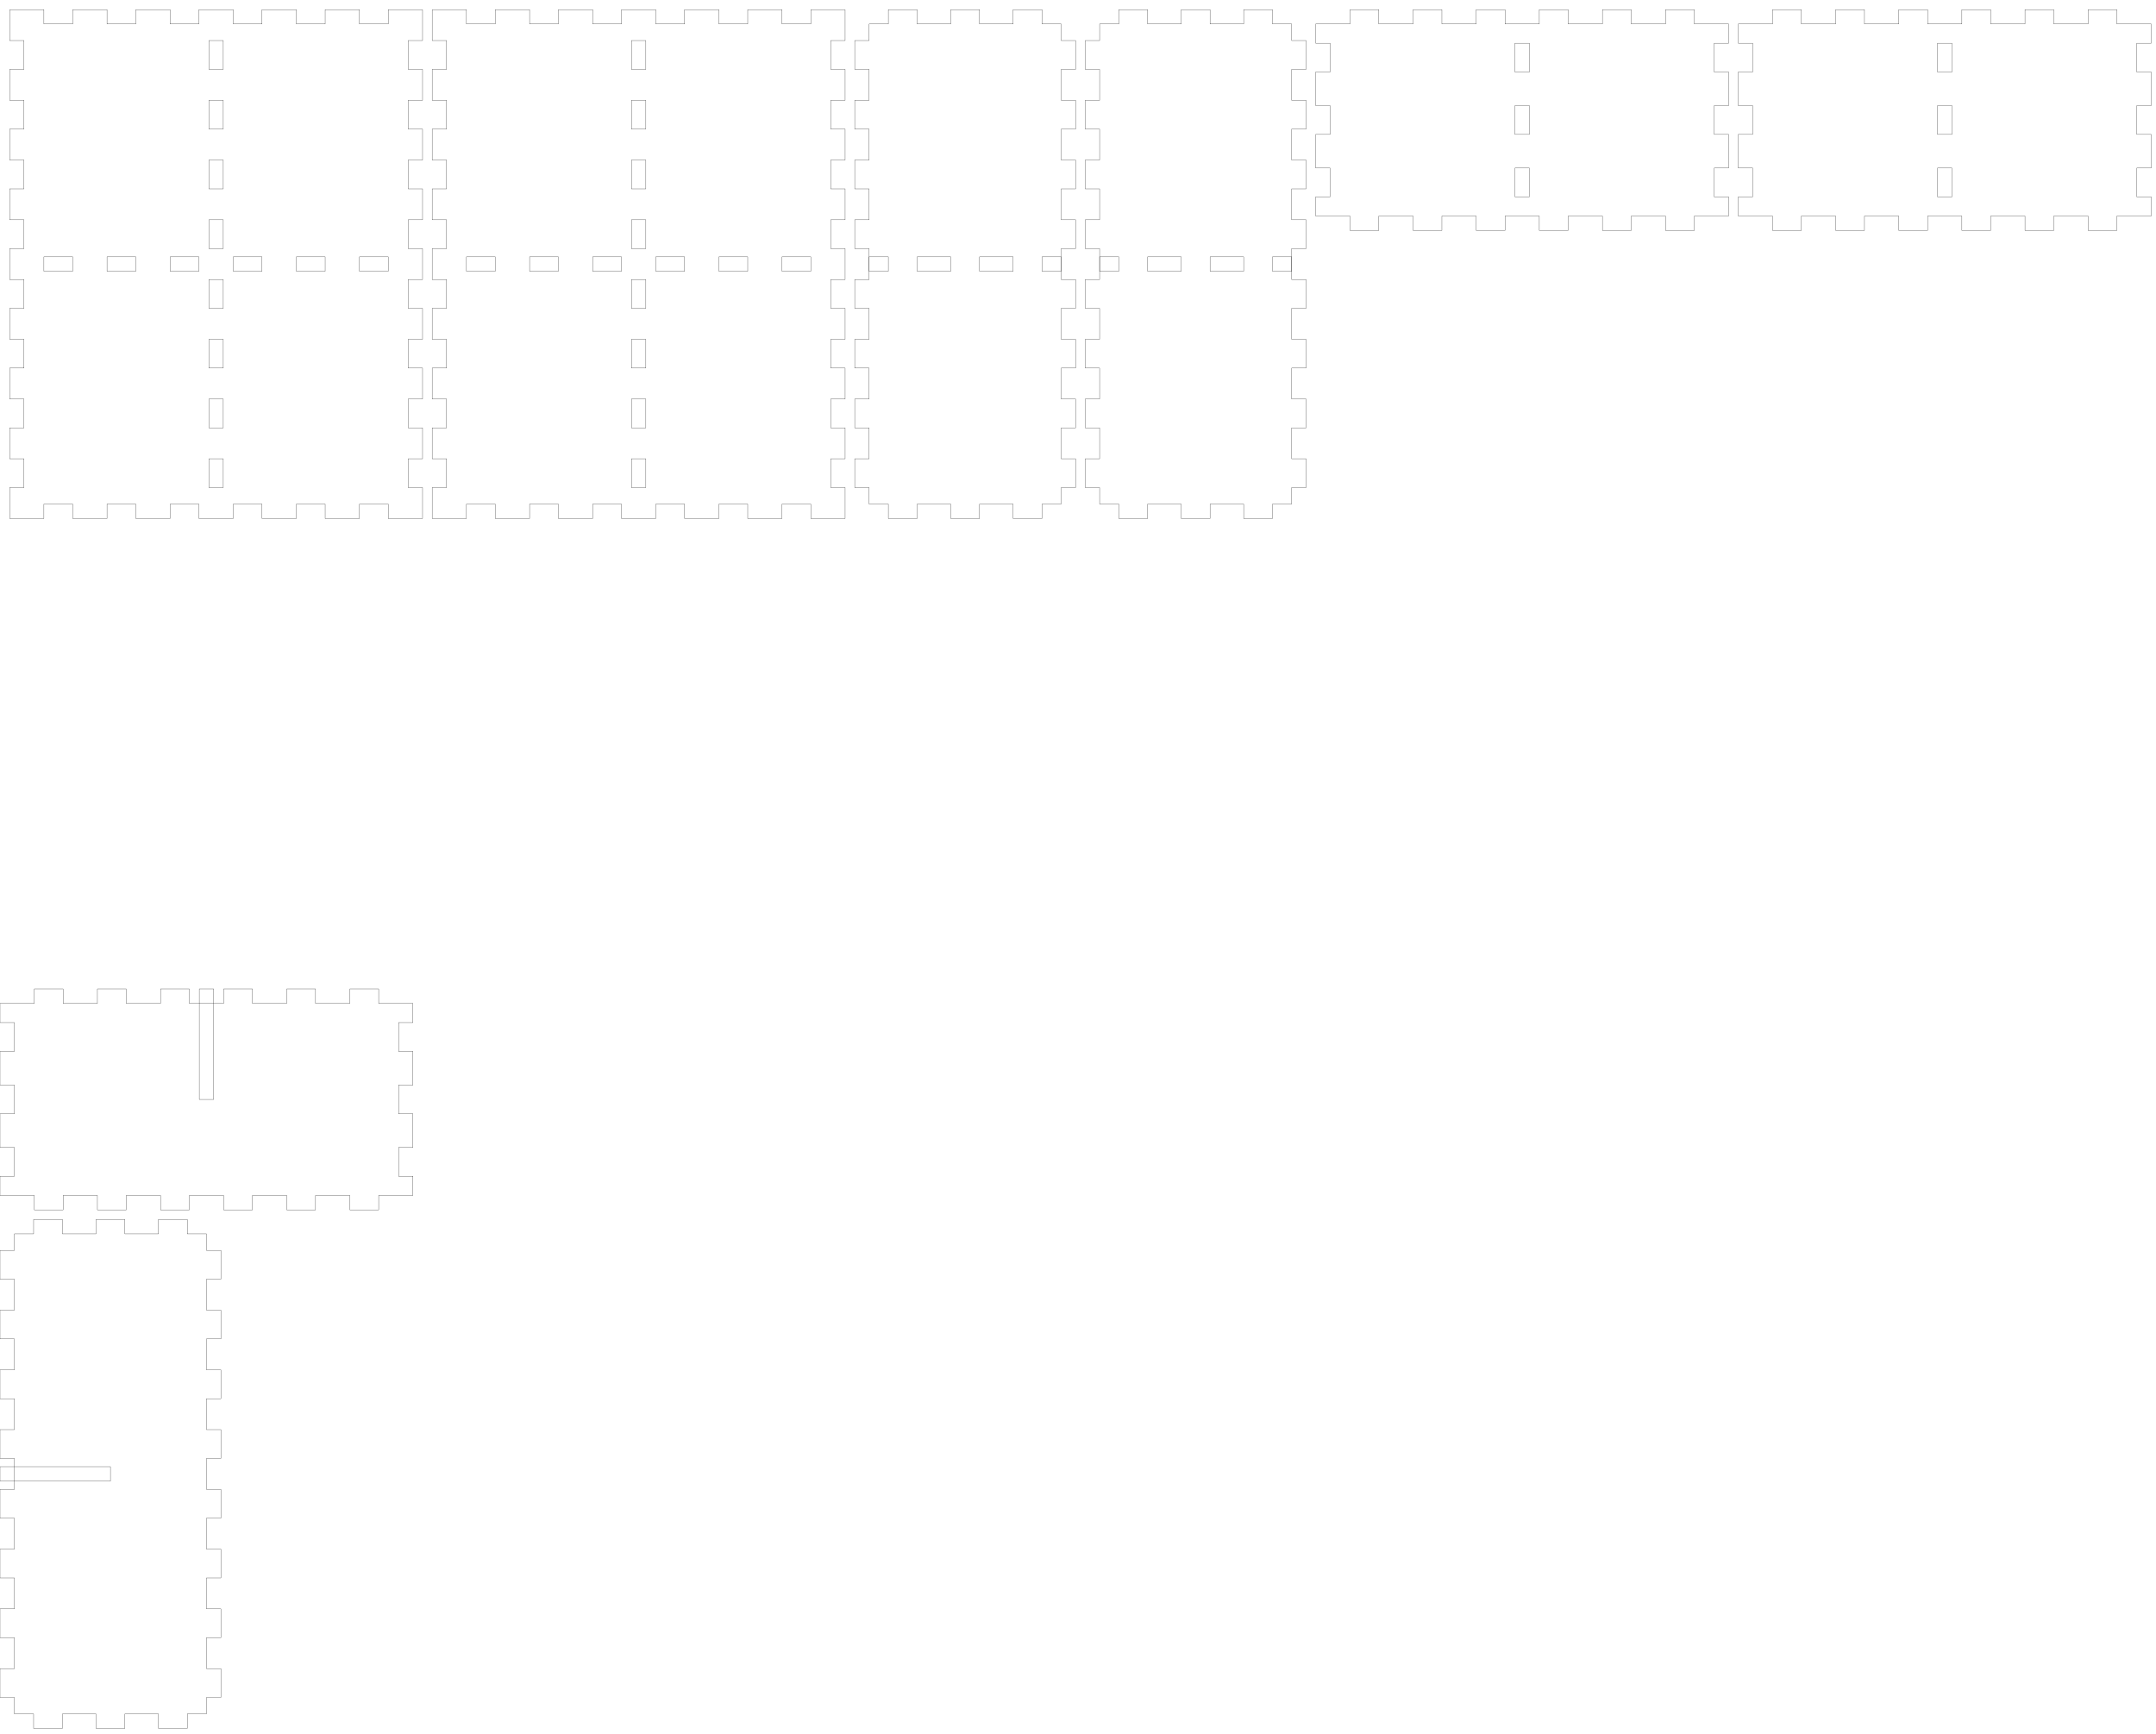
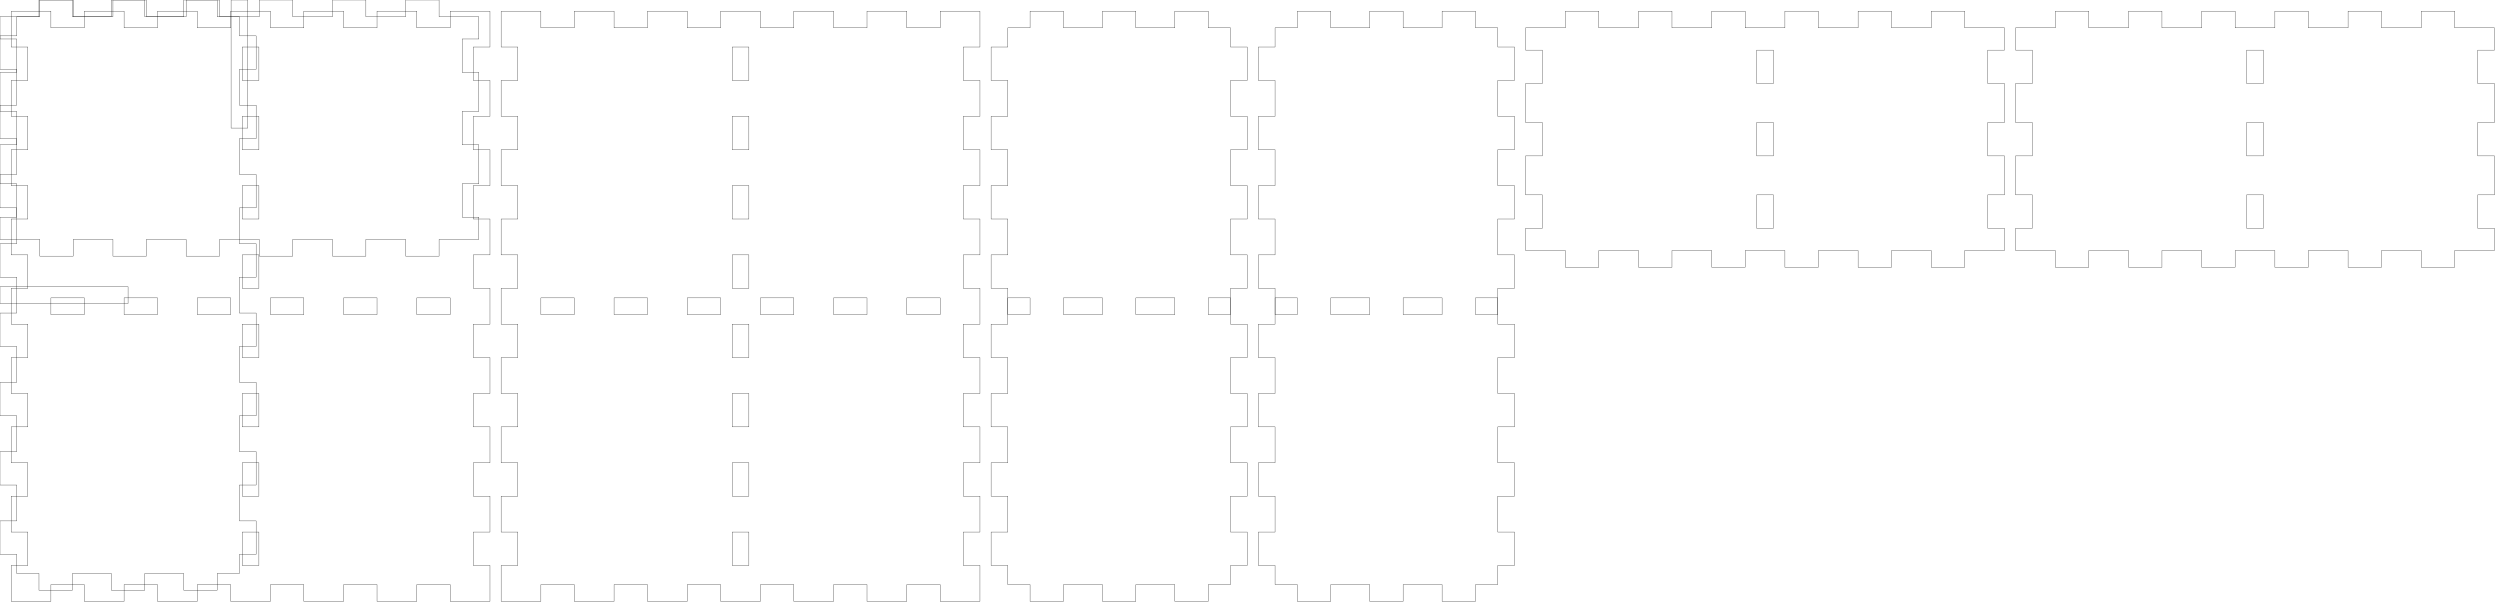
- <svg xmlns="http://www.w3.org/2000/svg" width="449mm" height="361mm" viewBox="0 0 449 361" version="1.1" id="svg5">
+ <svg xmlns="http://www.w3.org/2000/svg" width="449mm" height="109mm" viewBox="0 0 449 109" version="1.1" id="svg5">
  <defs id="defs2" />
  <g id="layer1">
    <g id="piece_001">
      <path id="side_001" style="fill:none;stroke:#000000;stroke-width:0.051" d="M 274 5 L 281.143 5 L 281.143 2 L 287.143 2 L 287.143 5 L 294.286 5 L 294.286 2 L 300.286 2 L 300.286 5 L 307.429 5 L 307.429 2 L 313.429 2 L 313.429 5 L 320.571 5 L 320.571 2 L 326.571 2 L 326.571 5 L 333.714 5 L 333.714 2 L 339.714 2 L 339.714 5 L 346.857 5 L 346.857 2 L 352.857 2 L 352.857 5 L 360 5" />
      <path id="side_002" style="fill:none;stroke:#000000;stroke-width:0.051" d="M 360 5 L 360 9 L 357 9 L 357 15 L 360 15 L 360 22 L 357 22 L 357 28 L 360 28 L 360 35 L 357 35 L 357 41 L 360 41 L 360 45" />
      <path id="hole_001" style="fill:none;stroke:#000000;stroke-width:0.051" d="M 315.5 9 L 315.5 15 L 318.5 15 L 318.5 9 L 315.5 9 Z" />
      <path id="hole_002" style="fill:none;stroke:#000000;stroke-width:0.051" d="M 315.5 22 L 315.5 28 L 318.5 28 L 318.5 22 L 315.5 22 Z" />
      <path id="hole_003" style="fill:none;stroke:#000000;stroke-width:0.051" d="M 315.5 35 L 315.5 41 L 318.5 41 L 318.5 35 L 315.5 35 Z" />
      <path id="side_003" style="fill:none;stroke:#000000;stroke-width:0.051" d="M 360 45 L 352.857 45 L 352.857 48 L 346.857 48 L 346.857 45 L 339.714 45 L 339.714 48 L 333.714 48 L 333.714 45 L 326.571 45 L 326.571 48 L 320.571 48 L 320.571 45 L 313.429 45 L 313.429 48 L 307.429 48 L 307.429 45 L 300.286 45 L 300.286 48 L 294.286 48 L 294.286 45 L 287.143 45 L 287.143 48 L 281.143 48 L 281.143 45 L 274 45" />
      <path id="side_004" style="fill:none;stroke:#000000;stroke-width:0.051" d="M 274 45 L 274 41 L 277 41 L 277 35 L 274 35 L 274 28 L 277 28 L 277 22 L 274 22 L 274 15 L 277 15 L 277 9 L 274 9 L 274 5" />
    </g>
-     <g id="xdivider_001">
-       <path id="side_005" style="fill:none;stroke:#000000;stroke-width:0.051" d="M 0 209 L 7.143 209 L 7.143 206 L 13.143 206 L 13.143 209 L 20.286 209 L 20.286 206 L 26.286 206 L 26.286 209 L 33.429 209 L 33.429 206 L 39.429 206 L 39.429 209 L 46.571 209 L 46.571 206 L 52.571 206 L 52.571 209 L 59.714 209 L 59.714 206 L 65.714 206 L 65.714 209 L 72.857 209 L 72.857 206 L 78.857 206 L 78.857 209 L 86 209" />
-       <path id="side_006" style="fill:none;stroke:#000000;stroke-width:0.051" d="M 86 209 L 86 213 L 83 213 L 83 219 L 86 219 L 86 226 L 83 226 L 83 232 L 86 232 L 86 239 L 83 239 L 83 245 L 86 245 L 86 249" />
-       <path id="slot_001" style="fill:none;stroke:#000000;stroke-width:0.051" d="M 41.5 206 L 41.5 229 L 44.5 229 L 44.5 206 L 41.5 206 Z" />
-       <path id="side_007" style="fill:none;stroke:#000000;stroke-width:0.051" d="M 86 249 L 78.857 249 L 78.857 252 L 72.857 252 L 72.857 249 L 65.714 249 L 65.714 252 L 59.714 252 L 59.714 249 L 52.571 249 L 52.571 252 L 46.571 252 L 46.571 249 L 39.429 249 L 39.429 252 L 33.429 252 L 33.429 249 L 26.286 249 L 26.286 252 L 20.286 252 L 20.286 249 L 13.143 249 L 13.143 252 L 7.143 252 L 7.143 249 L 0 249" />
-       <path id="side_008" style="fill:none;stroke:#000000;stroke-width:0.051" d="M 0 249 L 0 245 L 3 245 L 3 239 L 0 239 L 0 232 L 3 232 L 3 226 L 0 226 L 0 219 L 3 219 L 3 213 L 0 213 L 0 209" />
-     </g>
    <g id="piece_002">
-       <path id="side_009" style="fill:none;stroke:#000000;stroke-width:0.051" d="M 181 5 L 185 5 L 185 2 L 191 2 L 191 5 L 198 5 L 198 2 L 204 2 L 204 5 L 211 5 L 211 2 L 217 2 L 217 5 L 221 5" />
+       <path id="side_005" style="fill:none;stroke:#000000;stroke-width:0.051" d="M 181 5 L 185 5 L 185 2 L 191 2 L 191 5 L 198 5 L 198 2 L 204 2 L 204 5 L 211 5 L 211 2 L 217 2 L 217 5 L 221 5" />
      <path id="hole_004" style="fill:none;stroke:#000000;stroke-width:0.051" d="M 181 56.5 L 185 56.5 L 185 53.5 L 181 53.5 L 181 56.5 Z" />
      <path id="hole_005" style="fill:none;stroke:#000000;stroke-width:0.051" d="M 191 56.5 L 198 56.5 L 198 53.5 L 191 53.5 L 191 56.5 Z" />
      <path id="hole_006" style="fill:none;stroke:#000000;stroke-width:0.051" d="M 204 56.5 L 211 56.5 L 211 53.5 L 204 53.5 L 204 56.5 Z" />
      <path id="hole_007" style="fill:none;stroke:#000000;stroke-width:0.051" d="M 217 56.5 L 221 56.5 L 221 53.5 L 217 53.5 L 217 56.5 Z" />
-       <path id="side_010" style="fill:none;stroke:#000000;stroke-width:0.051" d="M 221 5 L 221 8.444 L 224 8.444 L 224 14.444 L 221 14.444 L 221 20.889 L 224 20.889 L 224 26.889 L 221 26.889 L 221 33.333 L 224 33.333 L 224 39.333 L 221 39.333 L 221 45.778 L 224 45.778 L 224 51.778 L 221 51.778 L 221 58.222 L 224 58.222 L 224 64.222 L 221 64.222 L 221 70.667 L 224 70.667 L 224 76.667 L 221 76.667 L 221 83.111 L 224 83.111 L 224 89.111 L 221 89.111 L 221 95.556 L 224 95.556 L 224 101.556 L 221 101.556 L 221 105" />
-       <path id="side_011" style="fill:none;stroke:#000000;stroke-width:0.051" d="M 221 105 L 217 105 L 217 108 L 211 108 L 211 105 L 204 105 L 204 108 L 198 108 L 198 105 L 191 105 L 191 108 L 185 108 L 185 105 L 181 105" />
-       <path id="side_012" style="fill:none;stroke:#000000;stroke-width:0.051" d="M 181 105 L 181 101.556 L 178 101.556 L 178 95.556 L 181 95.556 L 181 89.111 L 178 89.111 L 178 83.111 L 181 83.111 L 181 76.667 L 178 76.667 L 178 70.667 L 181 70.667 L 181 64.222 L 178 64.222 L 178 58.222 L 181 58.222 L 181 51.778 L 178 51.778 L 178 45.778 L 181 45.778 L 181 39.333 L 178 39.333 L 178 33.333 L 181 33.333 L 181 26.889 L 178 26.889 L 178 20.889 L 181 20.889 L 181 14.444 L 178 14.444 L 178 8.444 L 181 8.444 L 181 5" />
-     </g>
-     <g id="ydivider_001">
-       <path id="side_013" style="fill:none;stroke:#000000;stroke-width:0.051" d="M 3 257 L 7 257 L 7 254 L 13 254 L 13 257 L 20 257 L 20 254 L 26 254 L 26 257 L 33 257 L 33 254 L 39 254 L 39 257 L 43 257" />
-       <path id="slot_002" style="fill:none;stroke:#000000;stroke-width:0.051" d="M 0 305.5 L 23 305.5 L 23 308.5 L 0 308.5 L 0 305.5 Z" />
-       <path id="side_014" style="fill:none;stroke:#000000;stroke-width:0.051" d="M 43 257 L 43 260.444 L 46 260.444 L 46 266.444 L 43 266.444 L 43 272.889 L 46 272.889 L 46 278.889 L 43 278.889 L 43 285.333 L 46 285.333 L 46 291.333 L 43 291.333 L 43 297.778 L 46 297.778 L 46 303.778 L 43 303.778 L 43 310.222 L 46 310.222 L 46 316.222 L 43 316.222 L 43 322.667 L 46 322.667 L 46 328.667 L 43 328.667 L 43 335.111 L 46 335.111 L 46 341.111 L 43 341.111 L 43 347.556 L 46 347.556 L 46 353.556 L 43 353.556 L 43 357" />
-       <path id="side_015" style="fill:none;stroke:#000000;stroke-width:0.051" d="M 43 357 L 39 357 L 39 360 L 33 360 L 33 357 L 26 357 L 26 360 L 20 360 L 20 357 L 13 357 L 13 360 L 7 360 L 7 357 L 3 357" />
-       <path id="side_016" style="fill:none;stroke:#000000;stroke-width:0.051" d="M 3 357 L 3 353.556 L 0 353.556 L 0 347.556 L 3 347.556 L 3 341.111 L 0 341.111 L 0 335.111 L 3 335.111 L 3 328.667 L 0 328.667 L 0 322.667 L 3 322.667 L 3 316.222 L 0 316.222 L 0 310.222 L 3 310.222 L 3 303.778 L 0 303.778 L 0 297.778 L 3 297.778 L 3 291.333 L 0 291.333 L 0 285.333 L 3 285.333 L 3 278.889 L 0 278.889 L 0 272.889 L 3 272.889 L 3 266.444 L 0 266.444 L 0 260.444 L 3 260.444 L 3 257" />
+       <path id="side_006" style="fill:none;stroke:#000000;stroke-width:0.051" d="M 221 5 L 221 8.444 L 224 8.444 L 224 14.444 L 221 14.444 L 221 20.889 L 224 20.889 L 224 26.889 L 221 26.889 L 221 33.333 L 224 33.333 L 224 39.333 L 221 39.333 L 221 45.778 L 224 45.778 L 224 51.778 L 221 51.778 L 221 58.222 L 224 58.222 L 224 64.222 L 221 64.222 L 221 70.667 L 224 70.667 L 224 76.667 L 221 76.667 L 221 83.111 L 224 83.111 L 224 89.111 L 221 89.111 L 221 95.556 L 224 95.556 L 224 101.556 L 221 101.556 L 221 105" />
+       <path id="side_007" style="fill:none;stroke:#000000;stroke-width:0.051" d="M 221 105 L 217 105 L 217 108 L 211 108 L 211 105 L 204 105 L 204 108 L 198 108 L 198 105 L 191 105 L 191 108 L 185 108 L 185 105 L 181 105" />
+       <path id="side_008" style="fill:none;stroke:#000000;stroke-width:0.051" d="M 181 105 L 181 101.556 L 178 101.556 L 178 95.556 L 181 95.556 L 181 89.111 L 178 89.111 L 178 83.111 L 181 83.111 L 181 76.667 L 178 76.667 L 178 70.667 L 181 70.667 L 181 64.222 L 178 64.222 L 178 58.222 L 181 58.222 L 181 51.778 L 178 51.778 L 178 45.778 L 181 45.778 L 181 39.333 L 178 39.333 L 178 33.333 L 181 33.333 L 181 26.889 L 178 26.889 L 178 20.889 L 181 20.889 L 181 14.444 L 178 14.444 L 178 8.444 L 181 8.444 L 181 5" />
    </g>
    <g id="piece_003">
+       <path id="side_009" style="fill:none;stroke:#000000;stroke-width:0.051" d="M 90 2 L 97.143 2 L 97.143 5 L 103.143 5 L 103.143 2 L 110.286 2 L 110.286 5 L 116.286 5 L 116.286 2 L 123.429 2 L 123.429 5 L 129.429 5 L 129.429 2 L 136.571 2 L 136.571 5 L 142.571 5 L 142.571 2 L 149.714 2 L 149.714 5 L 155.714 5 L 155.714 2 L 162.857 2 L 162.857 5 L 168.857 5 L 168.857 2 L 176 2" />
+       <path id="hole_008" style="fill:none;stroke:#000000;stroke-width:0.051" d="M 97.143 56.5 L 103.143 56.5 L 103.143 53.5 L 97.143 53.5 L 97.143 56.5 Z" />
+       <path id="hole_009" style="fill:none;stroke:#000000;stroke-width:0.051" d="M 110.286 56.5 L 116.286 56.5 L 116.286 53.5 L 110.286 53.5 L 110.286 56.5 Z" />
+       <path id="hole_010" style="fill:none;stroke:#000000;stroke-width:0.051" d="M 123.429 56.5 L 129.429 56.5 L 129.429 53.5 L 123.429 53.5 L 123.429 56.5 Z" />
+       <path id="hole_011" style="fill:none;stroke:#000000;stroke-width:0.051" d="M 136.571 56.5 L 142.571 56.5 L 142.571 53.5 L 136.571 53.5 L 136.571 56.5 Z" />
+       <path id="hole_012" style="fill:none;stroke:#000000;stroke-width:0.051" d="M 149.714 56.5 L 155.714 56.5 L 155.714 53.5 L 149.714 53.5 L 149.714 56.5 Z" />
+       <path id="hole_013" style="fill:none;stroke:#000000;stroke-width:0.051" d="M 162.857 56.5 L 168.857 56.5 L 168.857 53.5 L 162.857 53.5 L 162.857 56.5 Z" />
+       <path id="side_010" style="fill:none;stroke:#000000;stroke-width:0.051" d="M 176 2 L 176 8.444 L 173 8.444 L 173 14.444 L 176 14.444 L 176 20.889 L 173 20.889 L 173 26.889 L 176 26.889 L 176 33.333 L 173 33.333 L 173 39.333 L 176 39.333 L 176 45.778 L 173 45.778 L 173 51.778 L 176 51.778 L 176 58.222 L 173 58.222 L 173 64.222 L 176 64.222 L 176 70.667 L 173 70.667 L 173 76.667 L 176 76.667 L 176 83.111 L 173 83.111 L 173 89.111 L 176 89.111 L 176 95.556 L 173 95.556 L 173 101.556 L 176 101.556 L 176 108" />
+       <path id="hole_014" style="fill:none;stroke:#000000;stroke-width:0.051" d="M 131.5 8.444 L 131.5 14.444 L 134.5 14.444 L 134.5 8.444 L 131.5 8.444 Z" />
+       <path id="hole_015" style="fill:none;stroke:#000000;stroke-width:0.051" d="M 131.5 20.889 L 131.5 26.889 L 134.5 26.889 L 134.5 20.889 L 131.5 20.889 Z" />
+       <path id="hole_016" style="fill:none;stroke:#000000;stroke-width:0.051" d="M 131.5 33.333 L 131.5 39.333 L 134.5 39.333 L 134.5 33.333 L 131.5 33.333 Z" />
+       <path id="hole_017" style="fill:none;stroke:#000000;stroke-width:0.051" d="M 131.5 45.778 L 131.5 51.778 L 134.5 51.778 L 134.5 45.778 L 131.5 45.778 Z" />
+       <path id="hole_018" style="fill:none;stroke:#000000;stroke-width:0.051" d="M 131.5 58.222 L 131.5 64.222 L 134.5 64.222 L 134.5 58.222 L 131.5 58.222 Z" />
+       <path id="hole_019" style="fill:none;stroke:#000000;stroke-width:0.051" d="M 131.5 70.667 L 131.5 76.667 L 134.5 76.667 L 134.5 70.667 L 131.5 70.667 Z" />
+       <path id="hole_020" style="fill:none;stroke:#000000;stroke-width:0.051" d="M 131.5 83.111 L 131.5 89.111 L 134.5 89.111 L 134.5 83.111 L 131.5 83.111 Z" />
+       <path id="hole_021" style="fill:none;stroke:#000000;stroke-width:0.051" d="M 131.5 95.556 L 131.5 101.556 L 134.5 101.556 L 134.5 95.556 L 131.5 95.556 Z" />
+       <path id="side_011" style="fill:none;stroke:#000000;stroke-width:0.051" d="M 176 108 L 168.857 108 L 168.857 105 L 162.857 105 L 162.857 108 L 155.714 108 L 155.714 105 L 149.714 105 L 149.714 108 L 142.571 108 L 142.571 105 L 136.571 105 L 136.571 108 L 129.429 108 L 129.429 105 L 123.429 105 L 123.429 108 L 116.286 108 L 116.286 105 L 110.286 105 L 110.286 108 L 103.143 108 L 103.143 105 L 97.143 105 L 97.143 108 L 90 108" />
+       <path id="side_012" style="fill:none;stroke:#000000;stroke-width:0.051" d="M 90 108 L 90 101.556 L 93 101.556 L 93 95.556 L 90 95.556 L 90 89.111 L 93 89.111 L 93 83.111 L 90 83.111 L 90 76.667 L 93 76.667 L 93 70.667 L 90 70.667 L 90 64.222 L 93 64.222 L 93 58.222 L 90 58.222 L 90 51.778 L 93 51.778 L 93 45.778 L 90 45.778 L 90 39.333 L 93 39.333 L 93 33.333 L 90 33.333 L 90 26.889 L 93 26.889 L 93 20.889 L 90 20.889 L 90 14.444 L 93 14.444 L 93 8.444 L 90 8.444 L 90 2" />
+     </g>
+     <g id="piece_004">
+       <path id="side_013" style="fill:none;stroke:#000000;stroke-width:0.051" d="M 229 5 L 233 5 L 233 2 L 239 2 L 239 5 L 246 5 L 246 2 L 252 2 L 252 5 L 259 5 L 259 2 L 265 2 L 265 5 L 269 5" />
+       <path id="hole_022" style="fill:none;stroke:#000000;stroke-width:0.051" d="M 229 56.5 L 233 56.5 L 233 53.5 L 229 53.5 L 229 56.5 Z" />
+       <path id="hole_023" style="fill:none;stroke:#000000;stroke-width:0.051" d="M 239 56.5 L 246 56.5 L 246 53.5 L 239 53.5 L 239 56.5 Z" />
+       <path id="hole_024" style="fill:none;stroke:#000000;stroke-width:0.051" d="M 252 56.5 L 259 56.5 L 259 53.5 L 252 53.5 L 252 56.5 Z" />
+       <path id="hole_025" style="fill:none;stroke:#000000;stroke-width:0.051" d="M 265 56.5 L 269 56.5 L 269 53.5 L 265 53.5 L 265 56.5 Z" />
+       <path id="side_014" style="fill:none;stroke:#000000;stroke-width:0.051" d="M 269 5 L 269 8.444 L 272 8.444 L 272 14.444 L 269 14.444 L 269 20.889 L 272 20.889 L 272 26.889 L 269 26.889 L 269 33.333 L 272 33.333 L 272 39.333 L 269 39.333 L 269 45.778 L 272 45.778 L 272 51.778 L 269 51.778 L 269 58.222 L 272 58.222 L 272 64.222 L 269 64.222 L 269 70.667 L 272 70.667 L 272 76.667 L 269 76.667 L 269 83.111 L 272 83.111 L 272 89.111 L 269 89.111 L 269 95.556 L 272 95.556 L 272 101.556 L 269 101.556 L 269 105" />
+       <path id="side_015" style="fill:none;stroke:#000000;stroke-width:0.051" d="M 269 105 L 265 105 L 265 108 L 259 108 L 259 105 L 252 105 L 252 108 L 246 108 L 246 105 L 239 105 L 239 108 L 233 108 L 233 105 L 229 105" />
+       <path id="side_016" style="fill:none;stroke:#000000;stroke-width:0.051" d="M 229 105 L 229 101.556 L 226 101.556 L 226 95.556 L 229 95.556 L 229 89.111 L 226 89.111 L 226 83.111 L 229 83.111 L 229 76.667 L 226 76.667 L 226 70.667 L 229 70.667 L 229 64.222 L 226 64.222 L 226 58.222 L 229 58.222 L 229 51.778 L 226 51.778 L 226 45.778 L 229 45.778 L 229 39.333 L 226 39.333 L 226 33.333 L 229 33.333 L 229 26.889 L 226 26.889 L 226 20.889 L 229 20.889 L 229 14.444 L 226 14.444 L 226 8.444 L 229 8.444 L 229 5" />
+     </g>
+     <g id="piece_005">
      <path id="side_017" style="fill:none;stroke:#000000;stroke-width:0.051" d="M 2 2 L 9.143 2 L 9.143 5 L 15.143 5 L 15.143 2 L 22.286 2 L 22.286 5 L 28.286 5 L 28.286 2 L 35.429 2 L 35.429 5 L 41.429 5 L 41.429 2 L 48.571 2 L 48.571 5 L 54.571 5 L 54.571 2 L 61.714 2 L 61.714 5 L 67.714 5 L 67.714 2 L 74.857 2 L 74.857 5 L 80.857 5 L 80.857 2 L 88 2" />
-       <path id="hole_008" style="fill:none;stroke:#000000;stroke-width:0.051" d="M 9.143 56.5 L 15.143 56.5 L 15.143 53.5 L 9.143 53.5 L 9.143 56.5 Z" />
-       <path id="hole_009" style="fill:none;stroke:#000000;stroke-width:0.051" d="M 22.286 56.5 L 28.286 56.5 L 28.286 53.5 L 22.286 53.5 L 22.286 56.5 Z" />
-       <path id="hole_010" style="fill:none;stroke:#000000;stroke-width:0.051" d="M 35.429 56.5 L 41.429 56.5 L 41.429 53.5 L 35.429 53.5 L 35.429 56.5 Z" />
-       <path id="hole_011" style="fill:none;stroke:#000000;stroke-width:0.051" d="M 48.571 56.5 L 54.571 56.5 L 54.571 53.5 L 48.571 53.5 L 48.571 56.5 Z" />
-       <path id="hole_012" style="fill:none;stroke:#000000;stroke-width:0.051" d="M 61.714 56.5 L 67.714 56.5 L 67.714 53.5 L 61.714 53.5 L 61.714 56.5 Z" />
-       <path id="hole_013" style="fill:none;stroke:#000000;stroke-width:0.051" d="M 74.857 56.5 L 80.857 56.5 L 80.857 53.5 L 74.857 53.5 L 74.857 56.5 Z" />
+       <path id="hole_026" style="fill:none;stroke:#000000;stroke-width:0.051" d="M 9.143 56.5 L 15.143 56.5 L 15.143 53.5 L 9.143 53.5 L 9.143 56.5 Z" />
+       <path id="hole_027" style="fill:none;stroke:#000000;stroke-width:0.051" d="M 22.286 56.5 L 28.286 56.5 L 28.286 53.5 L 22.286 53.5 L 22.286 56.5 Z" />
+       <path id="hole_028" style="fill:none;stroke:#000000;stroke-width:0.051" d="M 35.429 56.5 L 41.429 56.5 L 41.429 53.5 L 35.429 53.5 L 35.429 56.5 Z" />
+       <path id="hole_029" style="fill:none;stroke:#000000;stroke-width:0.051" d="M 48.571 56.5 L 54.571 56.5 L 54.571 53.5 L 48.571 53.5 L 48.571 56.5 Z" />
+       <path id="hole_030" style="fill:none;stroke:#000000;stroke-width:0.051" d="M 61.714 56.5 L 67.714 56.5 L 67.714 53.5 L 61.714 53.5 L 61.714 56.5 Z" />
+       <path id="hole_031" style="fill:none;stroke:#000000;stroke-width:0.051" d="M 74.857 56.5 L 80.857 56.5 L 80.857 53.5 L 74.857 53.5 L 74.857 56.5 Z" />
      <path id="side_018" style="fill:none;stroke:#000000;stroke-width:0.051" d="M 88 2 L 88 8.444 L 85 8.444 L 85 14.444 L 88 14.444 L 88 20.889 L 85 20.889 L 85 26.889 L 88 26.889 L 88 33.333 L 85 33.333 L 85 39.333 L 88 39.333 L 88 45.778 L 85 45.778 L 85 51.778 L 88 51.778 L 88 58.222 L 85 58.222 L 85 64.222 L 88 64.222 L 88 70.667 L 85 70.667 L 85 76.667 L 88 76.667 L 88 83.111 L 85 83.111 L 85 89.111 L 88 89.111 L 88 95.556 L 85 95.556 L 85 101.556 L 88 101.556 L 88 108" />
-       <path id="hole_014" style="fill:none;stroke:#000000;stroke-width:0.051" d="M 43.5 8.444 L 43.5 14.444 L 46.5 14.444 L 46.5 8.444 L 43.5 8.444 Z" />
-       <path id="hole_015" style="fill:none;stroke:#000000;stroke-width:0.051" d="M 43.5 20.889 L 43.5 26.889 L 46.5 26.889 L 46.5 20.889 L 43.5 20.889 Z" />
-       <path id="hole_016" style="fill:none;stroke:#000000;stroke-width:0.051" d="M 43.5 33.333 L 43.5 39.333 L 46.5 39.333 L 46.5 33.333 L 43.5 33.333 Z" />
-       <path id="hole_017" style="fill:none;stroke:#000000;stroke-width:0.051" d="M 43.5 45.778 L 43.5 51.778 L 46.5 51.778 L 46.5 45.778 L 43.5 45.778 Z" />
-       <path id="hole_018" style="fill:none;stroke:#000000;stroke-width:0.051" d="M 43.5 58.222 L 43.5 64.222 L 46.5 64.222 L 46.5 58.222 L 43.5 58.222 Z" />
-       <path id="hole_019" style="fill:none;stroke:#000000;stroke-width:0.051" d="M 43.5 70.667 L 43.5 76.667 L 46.5 76.667 L 46.5 70.667 L 43.5 70.667 Z" />
-       <path id="hole_020" style="fill:none;stroke:#000000;stroke-width:0.051" d="M 43.5 83.111 L 43.5 89.111 L 46.5 89.111 L 46.5 83.111 L 43.5 83.111 Z" />
-       <path id="hole_021" style="fill:none;stroke:#000000;stroke-width:0.051" d="M 43.5 95.556 L 43.5 101.556 L 46.5 101.556 L 46.5 95.556 L 43.5 95.556 Z" />
+       <path id="hole_032" style="fill:none;stroke:#000000;stroke-width:0.051" d="M 43.5 8.444 L 43.5 14.444 L 46.5 14.444 L 46.5 8.444 L 43.5 8.444 Z" />
+       <path id="hole_033" style="fill:none;stroke:#000000;stroke-width:0.051" d="M 43.5 20.889 L 43.5 26.889 L 46.5 26.889 L 46.5 20.889 L 43.5 20.889 Z" />
+       <path id="hole_034" style="fill:none;stroke:#000000;stroke-width:0.051" d="M 43.5 33.333 L 43.5 39.333 L 46.5 39.333 L 46.5 33.333 L 43.5 33.333 Z" />
+       <path id="hole_035" style="fill:none;stroke:#000000;stroke-width:0.051" d="M 43.5 45.778 L 43.5 51.778 L 46.5 51.778 L 46.5 45.778 L 43.5 45.778 Z" />
+       <path id="hole_036" style="fill:none;stroke:#000000;stroke-width:0.051" d="M 43.5 58.222 L 43.5 64.222 L 46.5 64.222 L 46.5 58.222 L 43.5 58.222 Z" />
+       <path id="hole_037" style="fill:none;stroke:#000000;stroke-width:0.051" d="M 43.5 70.667 L 43.5 76.667 L 46.5 76.667 L 46.5 70.667 L 43.5 70.667 Z" />
+       <path id="hole_038" style="fill:none;stroke:#000000;stroke-width:0.051" d="M 43.5 83.111 L 43.5 89.111 L 46.5 89.111 L 46.5 83.111 L 43.5 83.111 Z" />
+       <path id="hole_039" style="fill:none;stroke:#000000;stroke-width:0.051" d="M 43.5 95.556 L 43.5 101.556 L 46.5 101.556 L 46.5 95.556 L 43.5 95.556 Z" />
      <path id="side_019" style="fill:none;stroke:#000000;stroke-width:0.051" d="M 88 108 L 80.857 108 L 80.857 105 L 74.857 105 L 74.857 108 L 67.714 108 L 67.714 105 L 61.714 105 L 61.714 108 L 54.571 108 L 54.571 105 L 48.571 105 L 48.571 108 L 41.429 108 L 41.429 105 L 35.429 105 L 35.429 108 L 28.286 108 L 28.286 105 L 22.286 105 L 22.286 108 L 15.143 108 L 15.143 105 L 9.143 105 L 9.143 108 L 2 108" />
      <path id="side_020" style="fill:none;stroke:#000000;stroke-width:0.051" d="M 2 108 L 2 101.556 L 5 101.556 L 5 95.556 L 2 95.556 L 2 89.111 L 5 89.111 L 5 83.111 L 2 83.111 L 2 76.667 L 5 76.667 L 5 70.667 L 2 70.667 L 2 64.222 L 5 64.222 L 5 58.222 L 2 58.222 L 2 51.778 L 5 51.778 L 5 45.778 L 2 45.778 L 2 39.333 L 5 39.333 L 5 33.333 L 2 33.333 L 2 26.889 L 5 26.889 L 5 20.889 L 2 20.889 L 2 14.444 L 5 14.444 L 5 8.444 L 2 8.444 L 2 2" />
    </g>
-     <g id="piece_004">
-       <path id="side_021" style="fill:none;stroke:#000000;stroke-width:0.051" d="M 90 2 L 97.143 2 L 97.143 5 L 103.143 5 L 103.143 2 L 110.286 2 L 110.286 5 L 116.286 5 L 116.286 2 L 123.429 2 L 123.429 5 L 129.429 5 L 129.429 2 L 136.571 2 L 136.571 5 L 142.571 5 L 142.571 2 L 149.714 2 L 149.714 5 L 155.714 5 L 155.714 2 L 162.857 2 L 162.857 5 L 168.857 5 L 168.857 2 L 176 2" />
-       <path id="hole_022" style="fill:none;stroke:#000000;stroke-width:0.051" d="M 97.143 56.5 L 103.143 56.5 L 103.143 53.5 L 97.143 53.5 L 97.143 56.5 Z" />
-       <path id="hole_023" style="fill:none;stroke:#000000;stroke-width:0.051" d="M 110.286 56.5 L 116.286 56.5 L 116.286 53.5 L 110.286 53.5 L 110.286 56.5 Z" />
-       <path id="hole_024" style="fill:none;stroke:#000000;stroke-width:0.051" d="M 123.429 56.5 L 129.429 56.5 L 129.429 53.5 L 123.429 53.5 L 123.429 56.5 Z" />
-       <path id="hole_025" style="fill:none;stroke:#000000;stroke-width:0.051" d="M 136.571 56.5 L 142.571 56.5 L 142.571 53.5 L 136.571 53.5 L 136.571 56.5 Z" />
-       <path id="hole_026" style="fill:none;stroke:#000000;stroke-width:0.051" d="M 149.714 56.5 L 155.714 56.5 L 155.714 53.5 L 149.714 53.5 L 149.714 56.5 Z" />
-       <path id="hole_027" style="fill:none;stroke:#000000;stroke-width:0.051" d="M 162.857 56.5 L 168.857 56.5 L 168.857 53.5 L 162.857 53.5 L 162.857 56.5 Z" />
-       <path id="side_022" style="fill:none;stroke:#000000;stroke-width:0.051" d="M 176 2 L 176 8.444 L 173 8.444 L 173 14.444 L 176 14.444 L 176 20.889 L 173 20.889 L 173 26.889 L 176 26.889 L 176 33.333 L 173 33.333 L 173 39.333 L 176 39.333 L 176 45.778 L 173 45.778 L 173 51.778 L 176 51.778 L 176 58.222 L 173 58.222 L 173 64.222 L 176 64.222 L 176 70.667 L 173 70.667 L 173 76.667 L 176 76.667 L 176 83.111 L 173 83.111 L 173 89.111 L 176 89.111 L 176 95.556 L 173 95.556 L 173 101.556 L 176 101.556 L 176 108" />
-       <path id="hole_028" style="fill:none;stroke:#000000;stroke-width:0.051" d="M 131.5 8.444 L 131.5 14.444 L 134.5 14.444 L 134.5 8.444 L 131.5 8.444 Z" />
-       <path id="hole_029" style="fill:none;stroke:#000000;stroke-width:0.051" d="M 131.5 20.889 L 131.5 26.889 L 134.5 26.889 L 134.5 20.889 L 131.5 20.889 Z" />
-       <path id="hole_030" style="fill:none;stroke:#000000;stroke-width:0.051" d="M 131.5 33.333 L 131.5 39.333 L 134.5 39.333 L 134.5 33.333 L 131.5 33.333 Z" />
-       <path id="hole_031" style="fill:none;stroke:#000000;stroke-width:0.051" d="M 131.5 45.778 L 131.5 51.778 L 134.5 51.778 L 134.5 45.778 L 131.5 45.778 Z" />
-       <path id="hole_032" style="fill:none;stroke:#000000;stroke-width:0.051" d="M 131.5 58.222 L 131.5 64.222 L 134.5 64.222 L 134.5 58.222 L 131.5 58.222 Z" />
-       <path id="hole_033" style="fill:none;stroke:#000000;stroke-width:0.051" d="M 131.5 70.667 L 131.5 76.667 L 134.5 76.667 L 134.5 70.667 L 131.5 70.667 Z" />
-       <path id="hole_034" style="fill:none;stroke:#000000;stroke-width:0.051" d="M 131.5 83.111 L 131.5 89.111 L 134.5 89.111 L 134.5 83.111 L 131.5 83.111 Z" />
-       <path id="hole_035" style="fill:none;stroke:#000000;stroke-width:0.051" d="M 131.5 95.556 L 131.5 101.556 L 134.5 101.556 L 134.5 95.556 L 131.5 95.556 Z" />
-       <path id="side_023" style="fill:none;stroke:#000000;stroke-width:0.051" d="M 176 108 L 168.857 108 L 168.857 105 L 162.857 105 L 162.857 108 L 155.714 108 L 155.714 105 L 149.714 105 L 149.714 108 L 142.571 108 L 142.571 105 L 136.571 105 L 136.571 108 L 129.429 108 L 129.429 105 L 123.429 105 L 123.429 108 L 116.286 108 L 116.286 105 L 110.286 105 L 110.286 108 L 103.143 108 L 103.143 105 L 97.143 105 L 97.143 108 L 90 108" />
-       <path id="side_024" style="fill:none;stroke:#000000;stroke-width:0.051" d="M 90 108 L 90 101.556 L 93 101.556 L 93 95.556 L 90 95.556 L 90 89.111 L 93 89.111 L 93 83.111 L 90 83.111 L 90 76.667 L 93 76.667 L 93 70.667 L 90 70.667 L 90 64.222 L 93 64.222 L 93 58.222 L 90 58.222 L 90 51.778 L 93 51.778 L 93 45.778 L 90 45.778 L 90 39.333 L 93 39.333 L 93 33.333 L 90 33.333 L 90 26.889 L 93 26.889 L 93 20.889 L 90 20.889 L 90 14.444 L 93 14.444 L 93 8.444 L 90 8.444 L 90 2" />
-     </g>
-     <g id="piece_005">
-       <path id="side_025" style="fill:none;stroke:#000000;stroke-width:0.051" d="M 229 5 L 233 5 L 233 2 L 239 2 L 239 5 L 246 5 L 246 2 L 252 2 L 252 5 L 259 5 L 259 2 L 265 2 L 265 5 L 269 5" />
-       <path id="hole_036" style="fill:none;stroke:#000000;stroke-width:0.051" d="M 229 56.5 L 233 56.5 L 233 53.5 L 229 53.5 L 229 56.5 Z" />
-       <path id="hole_037" style="fill:none;stroke:#000000;stroke-width:0.051" d="M 239 56.5 L 246 56.5 L 246 53.5 L 239 53.5 L 239 56.5 Z" />
-       <path id="hole_038" style="fill:none;stroke:#000000;stroke-width:0.051" d="M 252 56.5 L 259 56.5 L 259 53.5 L 252 53.5 L 252 56.5 Z" />
-       <path id="hole_039" style="fill:none;stroke:#000000;stroke-width:0.051" d="M 265 56.5 L 269 56.5 L 269 53.5 L 265 53.5 L 265 56.5 Z" />
-       <path id="side_026" style="fill:none;stroke:#000000;stroke-width:0.051" d="M 269 5 L 269 8.444 L 272 8.444 L 272 14.444 L 269 14.444 L 269 20.889 L 272 20.889 L 272 26.889 L 269 26.889 L 269 33.333 L 272 33.333 L 272 39.333 L 269 39.333 L 269 45.778 L 272 45.778 L 272 51.778 L 269 51.778 L 269 58.222 L 272 58.222 L 272 64.222 L 269 64.222 L 269 70.667 L 272 70.667 L 272 76.667 L 269 76.667 L 269 83.111 L 272 83.111 L 272 89.111 L 269 89.111 L 269 95.556 L 272 95.556 L 272 101.556 L 269 101.556 L 269 105" />
-       <path id="side_027" style="fill:none;stroke:#000000;stroke-width:0.051" d="M 269 105 L 265 105 L 265 108 L 259 108 L 259 105 L 252 105 L 252 108 L 246 108 L 246 105 L 239 105 L 239 108 L 233 108 L 233 105 L 229 105" />
-       <path id="side_028" style="fill:none;stroke:#000000;stroke-width:0.051" d="M 229 105 L 229 101.556 L 226 101.556 L 226 95.556 L 229 95.556 L 229 89.111 L 226 89.111 L 226 83.111 L 229 83.111 L 229 76.667 L 226 76.667 L 226 70.667 L 229 70.667 L 229 64.222 L 226 64.222 L 226 58.222 L 229 58.222 L 229 51.778 L 226 51.778 L 226 45.778 L 229 45.778 L 229 39.333 L 226 39.333 L 226 33.333 L 229 33.333 L 229 26.889 L 226 26.889 L 226 20.889 L 229 20.889 L 229 14.444 L 226 14.444 L 226 8.444 L 229 8.444 L 229 5" />
-     </g>
    <g id="piece_006">
-       <path id="side_029" style="fill:none;stroke:#000000;stroke-width:0.051" d="M 362 5 L 369.143 5 L 369.143 2 L 375.143 2 L 375.143 5 L 382.286 5 L 382.286 2 L 388.286 2 L 388.286 5 L 395.429 5 L 395.429 2 L 401.429 2 L 401.429 5 L 408.571 5 L 408.571 2 L 414.571 2 L 414.571 5 L 421.714 5 L 421.714 2 L 427.714 2 L 427.714 5 L 434.857 5 L 434.857 2 L 440.857 2 L 440.857 5 L 448 5" />
-       <path id="side_030" style="fill:none;stroke:#000000;stroke-width:0.051" d="M 448 5 L 448 9 L 445 9 L 445 15 L 448 15 L 448 22 L 445 22 L 445 28 L 448 28 L 448 35 L 445 35 L 445 41 L 448 41 L 448 45" />
+       <path id="side_021" style="fill:none;stroke:#000000;stroke-width:0.051" d="M 362 5 L 369.143 5 L 369.143 2 L 375.143 2 L 375.143 5 L 382.286 5 L 382.286 2 L 388.286 2 L 388.286 5 L 395.429 5 L 395.429 2 L 401.429 2 L 401.429 5 L 408.571 5 L 408.571 2 L 414.571 2 L 414.571 5 L 421.714 5 L 421.714 2 L 427.714 2 L 427.714 5 L 434.857 5 L 434.857 2 L 440.857 2 L 440.857 5 L 448 5" />
+       <path id="side_022" style="fill:none;stroke:#000000;stroke-width:0.051" d="M 448 5 L 448 9 L 445 9 L 445 15 L 448 15 L 448 22 L 445 22 L 445 28 L 448 28 L 448 35 L 445 35 L 445 41 L 448 41 L 448 45" />
      <path id="hole_040" style="fill:none;stroke:#000000;stroke-width:0.051" d="M 403.5 9 L 403.5 15 L 406.5 15 L 406.5 9 L 403.5 9 Z" />
      <path id="hole_041" style="fill:none;stroke:#000000;stroke-width:0.051" d="M 403.5 22 L 403.5 28 L 406.5 28 L 406.5 22 L 403.5 22 Z" />
      <path id="hole_042" style="fill:none;stroke:#000000;stroke-width:0.051" d="M 403.5 35 L 403.5 41 L 406.5 41 L 406.5 35 L 403.5 35 Z" />
-       <path id="side_031" style="fill:none;stroke:#000000;stroke-width:0.051" d="M 448 45 L 440.857 45 L 440.857 48 L 434.857 48 L 434.857 45 L 427.714 45 L 427.714 48 L 421.714 48 L 421.714 45 L 414.571 45 L 414.571 48 L 408.571 48 L 408.571 45 L 401.429 45 L 401.429 48 L 395.429 48 L 395.429 45 L 388.286 45 L 388.286 48 L 382.286 48 L 382.286 45 L 375.143 45 L 375.143 48 L 369.143 48 L 369.143 45 L 362 45" />
-       <path id="side_032" style="fill:none;stroke:#000000;stroke-width:0.051" d="M 362 45 L 362 41 L 365 41 L 365 35 L 362 35 L 362 28 L 365 28 L 365 22 L 362 22 L 362 15 L 365 15 L 365 9 L 362 9 L 362 5" />
+       <path id="side_023" style="fill:none;stroke:#000000;stroke-width:0.051" d="M 448 45 L 440.857 45 L 440.857 48 L 434.857 48 L 434.857 45 L 427.714 45 L 427.714 48 L 421.714 48 L 421.714 45 L 414.571 45 L 414.571 48 L 408.571 48 L 408.571 45 L 401.429 45 L 401.429 48 L 395.429 48 L 395.429 45 L 388.286 45 L 388.286 48 L 382.286 48 L 382.286 45 L 375.143 45 L 375.143 48 L 369.143 48 L 369.143 45 L 362 45" />
+       <path id="side_024" style="fill:none;stroke:#000000;stroke-width:0.051" d="M 362 45 L 362 41 L 365 41 L 365 35 L 362 35 L 362 28 L 365 28 L 365 22 L 362 22 L 362 15 L 365 15 L 365 9 L 362 9 L 362 5" />
+     </g>
+     <g id="xdivider_001">
+       <path id="side_025" style="fill:none;stroke:#000000;stroke-width:0.051" d="M 0 3 L 7.143 3 L 7.143 0 L 13.143 0 L 13.143 3 L 20.286 3 L 20.286 0 L 26.286 0 L 26.286 3 L 33.429 3 L 33.429 0 L 39.429 0 L 39.429 3 L 46.571 3 L 46.571 0 L 52.571 0 L 52.571 3 L 59.714 3 L 59.714 0 L 65.714 0 L 65.714 3 L 72.857 3 L 72.857 0 L 78.857 0 L 78.857 3 L 86 3" />
+       <path id="side_026" style="fill:none;stroke:#000000;stroke-width:0.051" d="M 86 3 L 86 7 L 83 7 L 83 13 L 86 13 L 86 20 L 83 20 L 83 26 L 86 26 L 86 33 L 83 33 L 83 39 L 86 39 L 86 43" />
+       <path id="slot_001" style="fill:none;stroke:#000000;stroke-width:0.051" d="M 41.5 0 L 41.5 23 L 44.5 23 L 44.5 0 L 41.5 0 Z" />
+       <path id="side_027" style="fill:none;stroke:#000000;stroke-width:0.051" d="M 86 43 L 78.857 43 L 78.857 46 L 72.857 46 L 72.857 43 L 65.714 43 L 65.714 46 L 59.714 46 L 59.714 43 L 52.571 43 L 52.571 46 L 46.571 46 L 46.571 43 L 39.429 43 L 39.429 46 L 33.429 46 L 33.429 43 L 26.286 43 L 26.286 46 L 20.286 46 L 20.286 43 L 13.143 43 L 13.143 46 L 7.143 46 L 7.143 43 L 0 43" />
+       <path id="side_028" style="fill:none;stroke:#000000;stroke-width:0.051" d="M 0 43 L 0 39 L 3 39 L 3 33 L 0 33 L 0 26 L 3 26 L 3 20 L 0 20 L 0 13 L 3 13 L 3 7 L 0 7 L 0 3" />
+     </g>
+     <g id="ydivider_001">
+       <path id="side_029" style="fill:none;stroke:#000000;stroke-width:0.051" d="M 3 3 L 7 3 L 7 0 L 13 0 L 13 3 L 20 3 L 20 0 L 26 0 L 26 3 L 33 3 L 33 0 L 39 0 L 39 3 L 43 3" />
+       <path id="slot_002" style="fill:none;stroke:#000000;stroke-width:0.051" d="M 0 51.5 L 23 51.5 L 23 54.5 L 0 54.5 L 0 51.5 Z" />
+       <path id="side_030" style="fill:none;stroke:#000000;stroke-width:0.051" d="M 43 3 L 43 6.444 L 46 6.444 L 46 12.444 L 43 12.444 L 43 18.889 L 46 18.889 L 46 24.889 L 43 24.889 L 43 31.333 L 46 31.333 L 46 37.333 L 43 37.333 L 43 43.778 L 46 43.778 L 46 49.778 L 43 49.778 L 43 56.222 L 46 56.222 L 46 62.222 L 43 62.222 L 43 68.667 L 46 68.667 L 46 74.667 L 43 74.667 L 43 81.111 L 46 81.111 L 46 87.111 L 43 87.111 L 43 93.556 L 46 93.556 L 46 99.556 L 43 99.556 L 43 103" />
+       <path id="side_031" style="fill:none;stroke:#000000;stroke-width:0.051" d="M 43 103 L 39 103 L 39 106 L 33 106 L 33 103 L 26 103 L 26 106 L 20 106 L 20 103 L 13 103 L 13 106 L 7 106 L 7 103 L 3 103" />
+       <path id="side_032" style="fill:none;stroke:#000000;stroke-width:0.051" d="M 3 103 L 3 99.556 L 0 99.556 L 0 93.556 L 3 93.556 L 3 87.111 L 0 87.111 L 0 81.111 L 3 81.111 L 3 74.667 L 0 74.667 L 0 68.667 L 3 68.667 L 3 62.222 L 0 62.222 L 0 56.222 L 3 56.222 L 3 49.778 L 0 49.778 L 0 43.778 L 3 43.778 L 3 37.333 L 0 37.333 L 0 31.333 L 3 31.333 L 3 24.889 L 0 24.889 L 0 18.889 L 3 18.889 L 3 12.444 L 0 12.444 L 0 6.444 L 3 6.444 L 3 3" />
    </g>
  </g>
</svg>
